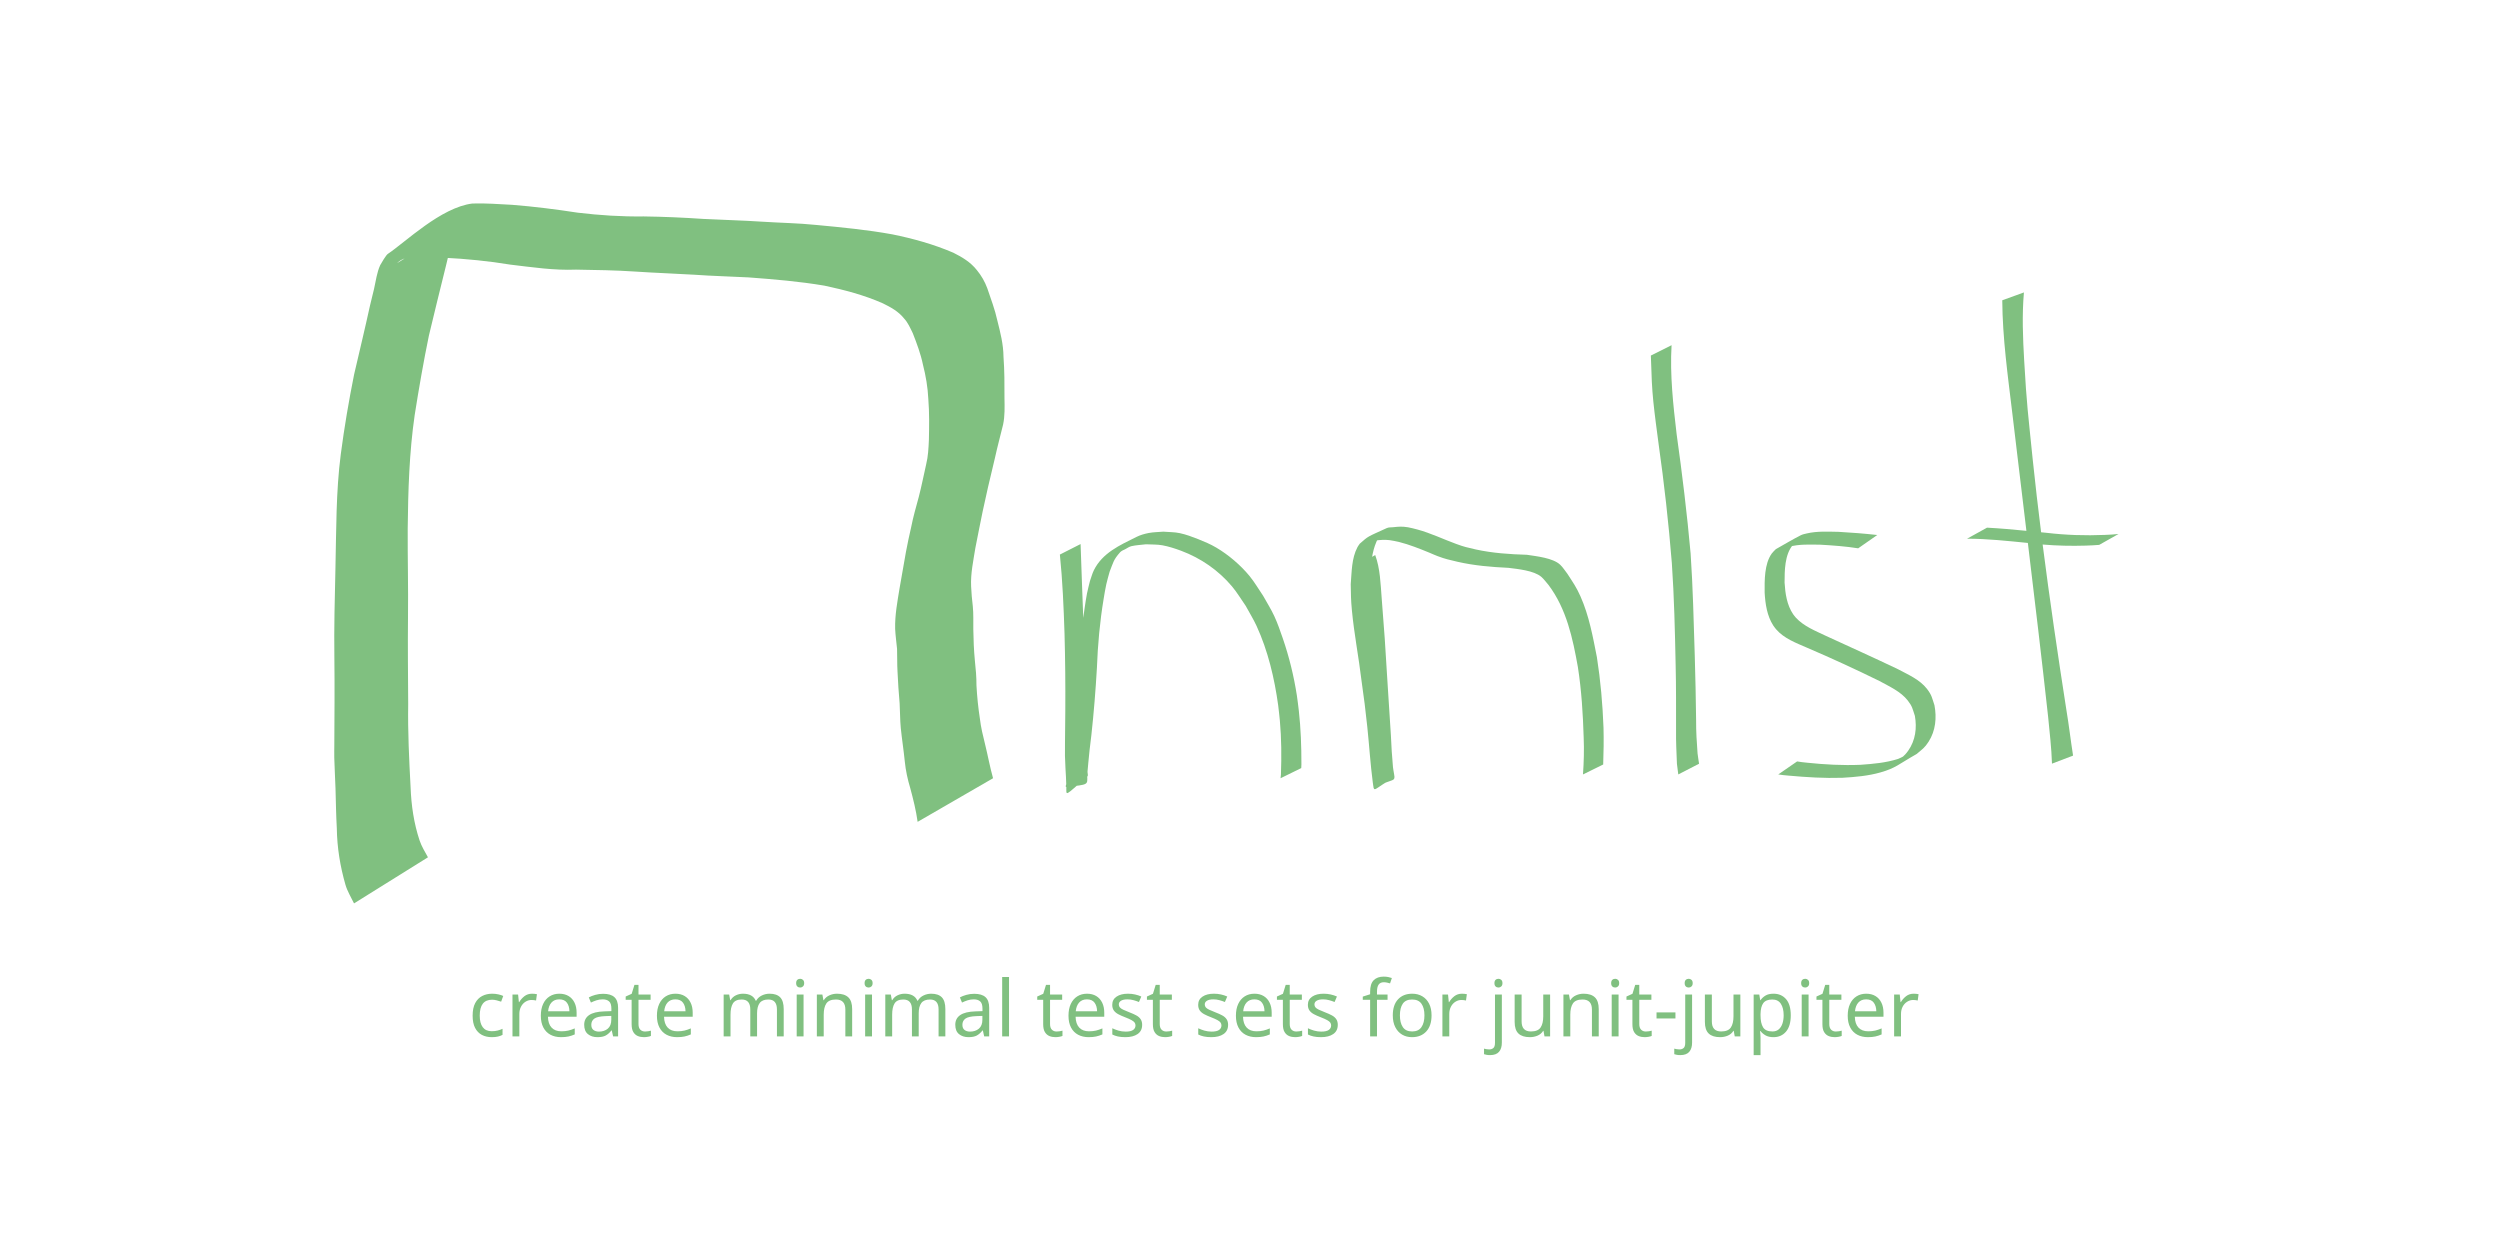
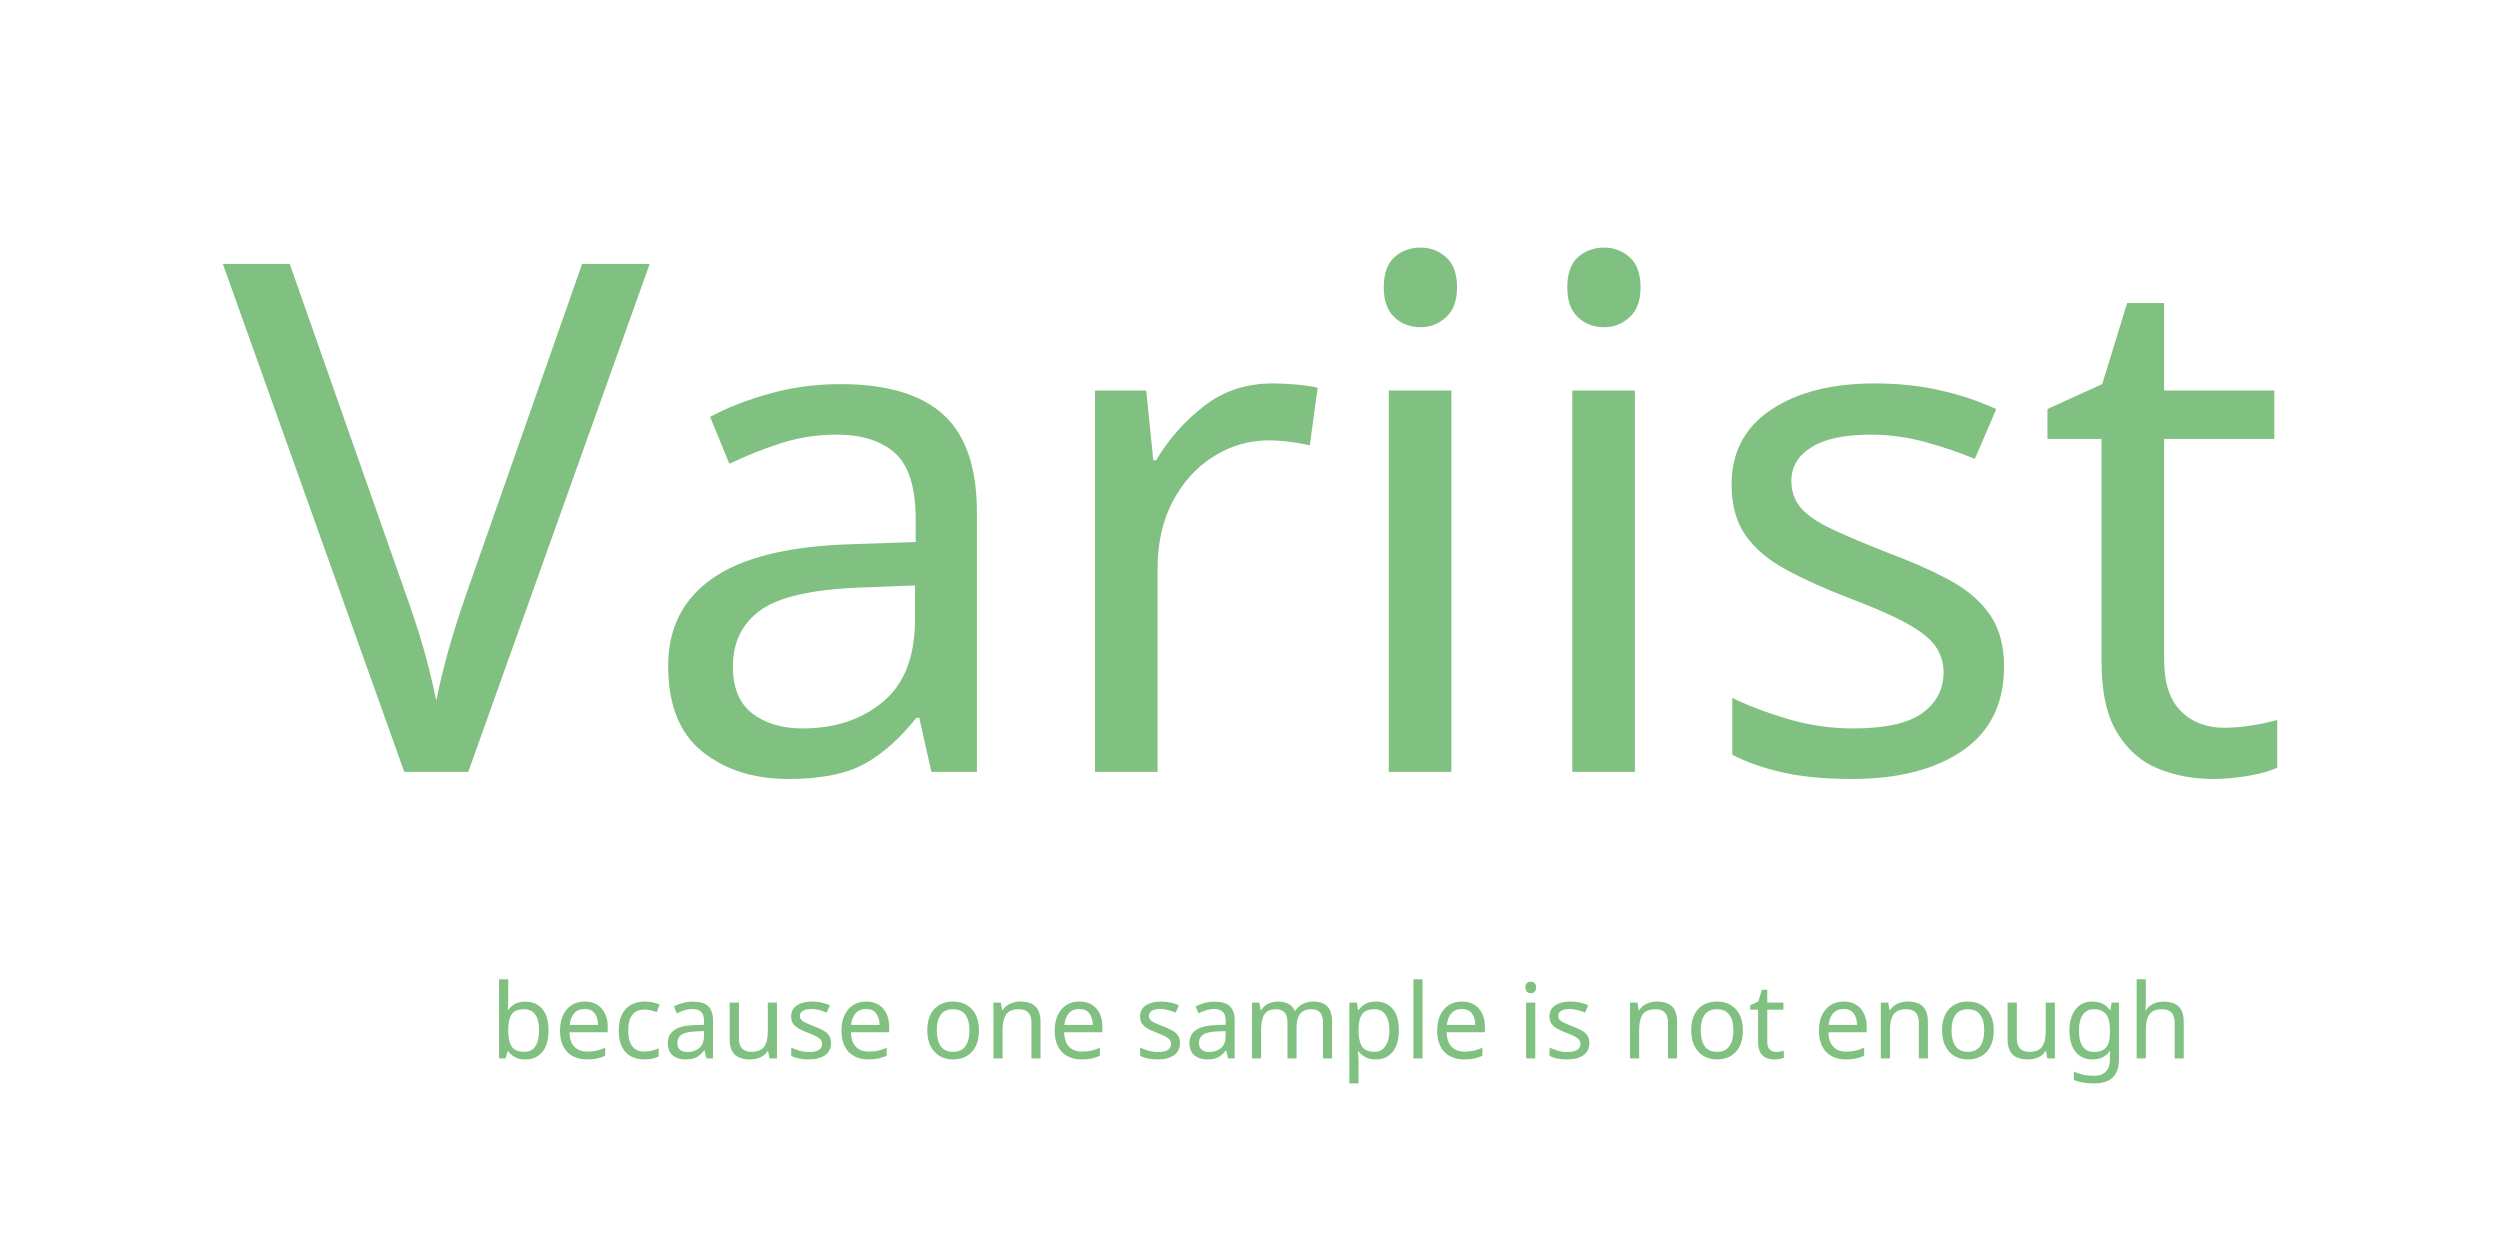
<svg xmlns="http://www.w3.org/2000/svg" width="1280" height="640" viewBox="0 0 338.667 169.333" version="1.1" id="svg5">
  <defs id="defs2">
+     <rect x="122.472" y="102.143" width="1007.111" height="301.985" id="rect180" />
    <rect x="218.822" y="425.245" width="967.789" height="145.11" id="rect1443" />
  </defs>
-   <g id="layer2" style="display:inline">
-     <path style="opacity:1;fill:#80c080;fill-opacity:1;stroke-width:1.722;stroke-miterlimit:4;stroke-dasharray:none;paint-order:fill markers stroke" id="path5380" d="m 134.526,105.422 c -0.429,-1.527 -0.709,-3.097 -1.09,-4.638 -0.283,-1.136 -0.557,-2.258 -0.693,-3.428 -0.23,-1.492 -0.382,-2.996 -0.465,-4.505 0.009,-1.122 -0.094,-2.225 -0.213,-3.337 -0.135,-1.419 -0.196,-2.844 -0.214,-4.27 -0.015,-1.04 0.037,-2.081 -0.069,-3.115 -0.112,-0.895 -0.186,-1.794 -0.228,-2.696 -0.081,-1.752 0.305,-3.485 0.576,-5.203 0.332,-1.639 0.636,-3.282 0.981,-4.917 0.245,-1.114 0.492,-2.227 0.738,-3.342 0.314,-1.323 0.619,-2.653 0.942,-3.976 0.329,-1.51 0.736,-2.996 1.099,-4.495 0.242,-1.164 0.206,-2.357 0.183,-3.541 0.006,-1.886 0.006,-3.764 -0.133,-5.645 -0.016,-1.677 -0.425,-3.272 -0.829,-4.875 -0.324,-1.506 -0.878,-2.936 -1.365,-4.385 -0.334,-0.908 -0.801,-1.715 -1.398,-2.444 -0.867,-1.106 -2.014,-1.781 -3.209,-2.378 -2.664,-1.144 -5.444,-1.912 -8.255,-2.484 -3.412,-0.622 -6.864,-0.95 -10.309,-1.275 -2.424,-0.25 -4.86,-0.281 -7.29,-0.44 -2.668,-0.179 -5.34,-0.237 -8.01,-0.377 -2.686,-0.184 -5.376,-0.3 -8.067,-0.337 -2.994,0.04 -5.972,-0.153 -8.946,-0.509 -2.954,-0.453 -5.914,-0.829 -8.889,-1.064 -1.79,-0.092 -3.584,-0.237 -5.377,-0.176 -4.268,0.52 -9.077,5.242 -11.467,6.831 -0.223,0.148 -0.878,1.236 -1.023,1.516 -0.462,1.011 -0.585,2.129 -0.833,3.211 -0.173,0.757 -0.369,1.508 -0.55,2.263 -0.68,3.123 -1.434,6.227 -2.154,9.34 -0.718,3.579 -1.329,7.181 -1.805,10.806 -0.66,5.11 -0.602,10.291 -0.723,15.44 -0.093,4.039 -0.201,8.076 -0.145,12.116 0.05,3.938 0.012,7.877 -0.007,11.816 -0.002,0.576 -0.019,1.153 -0.006,1.729 0.032,1.386 0.125,2.77 0.166,4.156 0.054,1.81 0.074,3.611 0.178,5.418 0.038,2.612 0.456,5.158 1.171,7.643 0.263,0.905 0.763,1.689 1.161,2.525 0,0 10.015,-6.245 10.015,-6.245 v 0 c -0.408,-0.741 -0.855,-1.465 -1.133,-2.278 -0.778,-2.334 -1.129,-4.765 -1.221,-7.245 -0.199,-3.74 -0.383,-7.481 -0.323,-11.229 -0.023,-3.933 -0.068,-7.865 -0.026,-11.798 0.048,-3.997 -0.061,-7.991 -0.04,-11.988 0.056,-5.139 0.208,-10.29 0.946,-15.377 0.568,-3.596 1.188,-7.184 1.922,-10.744 0.734,-3.137 1.529,-6.258 2.292,-9.387 0.453,-1.745 0.734,-3.645 1.715,-5.152 0.136,-0.159 0.553,-0.651 0.694,-0.784 0.14,-0.133 0.606,-0.464 0.444,-0.365 -3.142,1.916 -6.247,3.904 -9.389,5.82 -0.156,0.095 0.271,-0.256 0.425,-0.354 0.146,-0.094 0.312,-0.145 0.468,-0.218 1.775,-0.401 3.615,-0.105 5.412,-0.122 3.001,0.15 5.991,0.442 8.962,0.932 2.962,0.351 5.924,0.801 8.912,0.679 2.694,0.046 5.388,0.082 8.078,0.266 2.644,0.18 5.289,0.264 7.934,0.424 2.453,0.18 4.907,0.229 7.362,0.363 3.439,0.257 6.884,0.542 10.291,1.122 2.687,0.574 5.353,1.268 7.897,2.392 1.051,0.518 2.099,1.077 2.868,2.041 0.533,0.565 0.85,1.314 1.195,2.021 0.538,1.381 1.062,2.763 1.367,4.233 0.393,1.535 0.655,3.076 0.731,4.67 0.148,1.842 0.118,3.691 0.077,5.538 -0.052,1.113 -0.1,2.235 -0.371,3.316 -0.335,1.472 -0.622,2.956 -1.003,4.415 -0.363,1.348 -0.754,2.689 -1.022,4.064 -0.253,1.115 -0.503,2.232 -0.708,3.359 -0.311,1.633 -0.553,3.28 -0.864,4.914 -0.299,1.826 -0.648,3.665 -0.603,5.529 0.044,0.911 0.173,1.81 0.259,2.716 0.037,1.018 -0.003,2.038 0.061,3.055 0.067,1.44 0.154,2.877 0.287,4.312 0.069,1.12 0.047,2.243 0.157,3.36 0.153,1.506 0.391,3 0.541,4.507 0.124,1.238 0.383,2.436 0.741,3.62 0.404,1.504 0.784,3.02 0.999,4.571 0,0 10.217,-5.908 10.217,-5.908 z" />
-   </g>
+   <g id="layer2" style="display:inline" />
  <g id="layer1">
-     <path style="opacity:1;fill:#80c080;fill-opacity:1;stroke-width:0.28" id="path219" d="m 143.578,75.125 c 0.364,3.551 0.511,7.119 0.629,10.685 0.098,3.493 0.128,6.988 0.106,10.482 -0.018,1.488 -0.037,2.975 -0.043,4.463 -0.027,1.104 -0.002,2.204 0.065,3.306 0.05,0.804 0.094,1.608 0.115,2.412 0.035,1.429 -0.356,1.473 2.833,-1.264 0.178,-0.153 0.022,-0.463 0.04,-0.694 0.03,-0.387 0.07,-0.774 0.105,-1.161 0.059,-0.591 0.112,-1.183 0.177,-1.773 0.075,-0.677 0.169,-1.353 0.243,-2.03 0.33,-3.017 0.572,-6.039 0.747,-9.068 0.116,-3.128 0.395,-6.248 0.909,-9.338 0.111,-0.667 0.217,-1.335 0.362,-1.996 0.126,-0.571 0.3,-1.13 0.45,-1.695 0.5,-1.264 0.505,-1.609 1.417,-2.636 0.319,-0.36 1.244,-0.52 1.075,-0.967 -0.16,-0.423 -1.609,0.586 -1.169,0.717 0.553,0.165 1.066,-0.45 1.629,-0.581 0.644,-0.149 1.312,-0.169 1.969,-0.253 0.743,0.045 1.498,5.54e-4 2.23,0.135 0.861,0.158 1.699,0.431 2.518,0.735 2.69,1.002 5.071,2.651 6.909,4.831 0.695,0.825 1.239,1.761 1.859,2.642 0.491,0.907 1.041,1.785 1.472,2.721 1.539,3.344 2.424,7.097 2.922,10.724 0.096,0.698 0.154,1.4 0.232,2.1 0.22,2.424 0.232,4.859 0.146,7.289 -0.017,0.171 -0.034,0.343 -0.051,0.514 0,0 2.803,-1.376 2.803,-1.376 v 0 c 0.007,-0.172 0.015,-0.345 0.022,-0.517 9.2e-4,-2.414 -0.081,-4.829 -0.349,-7.231 -0.089,-0.699 -0.159,-1.401 -0.268,-2.097 -0.409,-2.62 -1.042,-5.221 -1.907,-7.733 -0.35,-1.018 -0.703,-2.038 -1.155,-3.017 -0.436,-0.944 -1.003,-1.824 -1.504,-2.736 -0.619,-0.9 -1.16,-1.856 -1.856,-2.7 -1.212,-1.47 -2.849,-2.868 -4.505,-3.843 -0.768,-0.452 -1.596,-0.804 -2.426,-1.133 -0.817,-0.324 -1.648,-0.635 -2.509,-0.82 -0.73,-0.157 -1.489,-0.132 -2.233,-0.199 -0.66,0.06 -1.329,0.054 -1.979,0.181 -0.566,0.11 -1.131,0.271 -1.645,0.526 -2.3,1.142 -4.625,2.178 -5.781,4.521 -0.229,0.464 -0.352,0.971 -0.528,1.456 -0.135,0.566 -0.293,1.127 -0.405,1.697 -0.129,0.657 -0.219,1.321 -0.32,1.982 -0.472,3.104 -0.793,6.229 -0.91,9.366 -0.252,4.325 -0.625,8.642 -1.309,12.924 -0.054,0.4 -0.113,0.799 -0.162,1.199 -0.03,0.245 -0.327,0.767 -0.076,0.738 2.991,-0.353 2.866,-0.241 2.803,-1.564 -0.044,-0.799 -0.112,-1.596 -0.163,-2.394 -0.061,-1.097 -0.054,-2.194 -0.052,-3.292 -0.002,-1.473 -0.017,-2.946 -0.05,-4.419 -0.061,-3.476 -0.111,-6.952 -0.235,-10.427 -0.125,-3.605 -0.28,-7.21 -0.392,-10.816 0,0 -2.801,1.422 -2.801,1.422 z" />
-     <path style="opacity:1;fill:#80c080;fill-opacity:1;stroke-width:0.28" id="path221" d="m 183.558,76.773 c 0.747,1.726 0.883,3.672 1.074,5.515 0.18,1.742 0.326,3.717 0.465,5.46 0.308,4.401 0.504,8.809 0.657,13.217 0.036,1.466 0.033,2.93 0.158,4.391 0.045,0.389 0.132,0.773 0.174,1.163 0.008,0.074 -0.057,0.259 0.011,0.224 2.965,-1.509 2.988,-0.644 2.635,-2.159 -0.071,-0.365 -0.153,-0.729 -0.212,-1.096 -0.21,-1.301 -0.294,-2.295 -0.458,-3.627 -0.364,-2.967 -0.783,-5.927 -1.182,-8.89 -0.363,-3.216 -0.904,-6.417 -1.158,-9.644 -0.128,-1.624 -0.099,-1.935 -0.098,-3.512 0.112,-1.494 0.226,-3.014 0.828,-4.408 0.083,-0.193 0.164,-0.388 0.278,-0.565 0.096,-0.15 0.232,-0.272 0.347,-0.408 1.514,-0.91 -1.17,0.58 -1.66,0.998 -0.215,0.183 0.55,-0.142 0.83,-0.189 0.66,-0.11 1.333,-0.149 2.001,-0.071 0.428,0.05 0.846,0.163 1.269,0.245 1.408,0.357 2.755,0.895 4.094,1.444 0.376,0.154 0.743,0.329 1.124,0.471 1.175,0.436 1.467,0.467 2.711,0.77 2.26,0.519 4.576,0.712 6.889,0.82 1.268,0.158 3.456,0.369 4.448,1.211 0.377,0.321 0.658,0.737 0.987,1.106 2.45,3.264 3.284,7.229 3.983,11.139 0.489,3.16 0.687,6.35 0.783,9.542 0.07,1.665 0.022,3.331 -0.094,4.992 0,0 2.737,-1.349 2.737,-1.349 v 0 c 0.063,-1.664 0.086,-3.33 0.043,-4.995 -0.121,-3.191 -0.399,-6.376 -0.894,-9.534 -0.547,-2.784 -1.063,-5.632 -2.226,-8.247 -0.573,-1.288 -1.013,-1.878 -1.769,-3.054 -0.327,-0.41 -0.598,-0.87 -0.981,-1.231 -0.983,-0.927 -3.212,-1.145 -4.513,-1.348 -2.322,-0.068 -4.649,-0.224 -6.923,-0.722 -1.281,-0.308 -1.45,-0.309 -2.657,-0.75 -1.755,-0.64 -3.444,-1.464 -5.257,-1.954 -0.424,-0.1 -0.842,-0.232 -1.273,-0.301 -0.8,-0.129 -1.237,-0.09 -2.017,-0.006 -0.283,0.031 -0.589,-0.002 -0.847,0.116 -2.735,1.251 -2.431,1.038 -3.662,2.116 -0.103,0.155 -0.222,0.3 -0.309,0.464 -0.811,1.53 -0.775,3.358 -0.915,5.024 0.03,1.464 0.016,2.017 0.156,3.514 0.299,3.206 0.93,6.377 1.308,9.574 0.401,2.955 0.469,3.291 0.783,6.269 0.264,2.508 0.415,5.028 0.745,7.529 0.233,1.549 -0.056,0.907 2.942,-0.725 0.019,-0.01 -0.111,-0.692 -0.154,-0.981 -0.019,-0.13 -0.038,-0.259 -0.057,-0.389 -0.134,-1.436 -0.219,-2.873 -0.282,-4.314 -0.26,-4.38 -0.585,-8.756 -0.835,-13.136 -0.14,-1.831 -0.27,-3.662 -0.416,-5.492 -0.154,-1.936 -0.198,-3.952 -0.874,-5.799 0,0 -2.738,1.583 -2.738,1.583 z" />
-     <path style="opacity:1;fill:#80c080;fill-opacity:1;stroke-width:0.28" id="path223" d="m 223.636,48.166 c 0.012,0.314 0.027,0.629 0.035,0.943 0.045,1.757 0.118,3.497 0.296,5.248 0.187,1.851 0.47,3.892 0.711,5.73 0.763,5.382 1.366,10.783 1.802,16.199 0.314,4.593 0.419,9.197 0.514,13.798 0.072,2.952 0.052,5.906 0.056,8.858 -0.022,1.512 0.059,3.023 0.119,4.533 0.049,0.479 0.128,0.955 0.183,1.434 0,0 2.814,-1.45 2.814,-1.45 v 0 c -0.068,-0.466 -0.149,-0.931 -0.203,-1.399 -0.112,-1.49 -0.208,-2.982 -0.196,-4.477 -0.022,-2.934 -0.109,-5.868 -0.184,-8.802 -0.148,-4.599 -0.246,-9.201 -0.56,-13.793 -0.484,-5.405 -1.14,-10.789 -1.894,-16.164 -0.47,-4.002 -0.921,-8.026 -0.687,-12.062 0,0 -2.805,1.401 -2.805,1.401 z" />
-     <path style="opacity:1;fill:#80c080;fill-opacity:1;stroke-width:0.28" id="path225" d="m 254.304,72.474 c -1.744,-0.196 -3.492,-0.33 -5.244,-0.428 -1.43,-0.023 -2.889,-0.112 -4.293,0.215 -0.281,0.066 -0.572,0.12 -0.829,0.251 -1.148,0.582 -2.246,1.253 -3.369,1.879 -0.184,0.196 -0.395,0.37 -0.552,0.588 -1.016,1.408 -0.979,3.659 -0.966,5.301 0.088,1.525 0.318,3.138 1.168,4.458 0.112,0.175 0.25,0.332 0.375,0.499 1.092,1.272 2.721,1.86 4.227,2.519 3.301,1.416 6.565,2.914 9.785,4.5 1.34,0.742 2.869,1.406 3.834,2.642 0.635,0.814 0.633,1.099 0.964,2.081 0.288,1.641 0.081,3.311 -0.902,4.711 -0.546,0.778 -0.943,0.995 -1.685,1.567 0.508,-0.303 1.193,-0.425 1.524,-0.909 0.243,-0.355 -0.804,0.331 -1.219,0.463 -1.654,0.524 -3.384,0.672 -5.105,0.795 -2.403,0.1 -4.806,-0.033 -7.195,-0.282 -0.981,-0.109 -0.524,-0.047 -1.372,-0.177 0,0 -2.553,1.763 -2.553,1.763 v 0 c 0.884,0.123 0.411,0.066 1.42,0.162 2.415,0.22 4.84,0.369 7.267,0.292 1.739,-0.105 3.474,-0.249 5.156,-0.728 2.086,-0.594 2.428,-1.093 4.899,-2.494 0.751,-0.638 1.094,-0.832 1.63,-1.678 0.945,-1.49 1.104,-3.224 0.789,-4.916 -0.336,-1.011 -0.356,-1.368 -1.005,-2.213 -0.984,-1.281 -2.566,-1.945 -3.954,-2.688 -3.237,-1.547 -6.51,-3.018 -9.769,-4.518 -1.42,-0.679 -2.968,-1.283 -4.05,-2.456 -0.121,-0.152 -0.254,-0.296 -0.363,-0.456 -0.854,-1.256 -1.075,-2.814 -1.166,-4.285 0.003,-1.606 0.005,-3.806 1.128,-5.113 0.168,-0.195 0.385,-0.343 0.578,-0.515 -0.651,0.355 -1.342,0.649 -1.954,1.066 -0.238,0.162 0.539,-0.213 0.818,-0.291 1.385,-0.385 2.848,-0.309 4.269,-0.291 1.716,0.097 3.433,0.22 5.131,0.491 0,0 2.586,-1.803 2.586,-1.803 z" />
-     <path id="path227" style="opacity:1;fill:#80c080;fill-opacity:1;stroke-width:0.27" d="m 274.173,39.614 -2.933,1.065 c 0.034,5.098 0.749,10.175 1.354,15.237 0.283,2.365 0.566,4.729 0.849,7.094 0.353,2.967 0.71,5.934 1.067,8.9 -1.776,-0.174 -3.553,-0.336 -5.335,-0.43 l -2.705,1.497 c 2.751,-0.002 5.491,0.304 8.224,0.572 0.005,5.87e-4 0.009,0.001 0.014,0.002 0.945,7.852 1.885,15.704 2.746,23.563 0.205,2.109 0.454,4.218 0.521,6.335 l 2.857,-1.09 c -0.326,-2.063 -0.56,-4.137 -0.907,-6.197 -1.16,-7.455 -2.259,-14.919 -3.214,-22.397 1.936,0.164 3.878,0.208 5.823,0.148 1.284,-0.054 0.671,-0.02 1.838,-0.099 l 2.622,-1.48 c -1.185,0.106 -0.564,0.062 -1.864,0.128 -2.638,0.114 -5.275,0.027 -7.898,-0.284 -0.244,-0.023 -0.488,-0.048 -0.731,-0.072 -0.408,-3.275 -0.791,-6.552 -1.133,-9.833 -0.652,-6.466 -0.8,-7.194 -1.16,-13.441 -0.177,-3.063 -0.301,-6.156 -0.034,-9.217 z" />
-     <text xml:space="preserve" transform="matrix(0.2645833,0,0,0.2645833,5.54643,18.51794)" id="text1441" style="font-style:normal;font-variant:normal;font-weight:normal;font-stretch:normal;font-size:40px;line-height:1.25;font-family:sans-serif;-inkscape-font-specification:'sans-serif, Normal';font-variant-ligatures:normal;font-variant-caps:normal;font-variant-numeric:normal;font-variant-east-asian:normal;letter-spacing:0px;word-spacing:0px;white-space:pre;shape-inside:url(#rect1443);fill:#80c080;fill-opacity:1;stroke:none">
-       <tspan x="218.822" y="460.635" id="tspan1088">create minimal test sets for junit-jupiter</tspan>
+     <text xml:space="preserve" transform="matrix(0.2645833,0,0,0.2645833,8.510239,18.51794)" id="text1441" style="font-style:normal;font-variant:normal;font-weight:normal;font-stretch:normal;font-size:53.333px;line-height:1.25;font-family:'Cotham Sans';-inkscape-font-specification:'Cotham Sans';font-variant-ligatures:normal;font-variant-caps:normal;font-variant-numeric:normal;font-variant-east-asian:normal;letter-spacing:0px;word-spacing:0px;white-space:pre;shape-inside:url(#rect1443);fill:#80c080;fill-opacity:1;stroke:none">
+       <tspan x="218.822" y="471.911" id="tspan305">because one sample is not enough</tspan>
    </text>
  </g>
-   <g id="layer3" />
+   <g id="layer3">
+     <text xml:space="preserve" transform="matrix(0.3613592,0,0,0.3613592,-14.06572,-16.66977)" id="text178" style="font-style:normal;font-variant:normal;font-weight:normal;font-stretch:normal;font-size:266.667px;font-family:'Cotham Sans';-inkscape-font-specification:'Cotham Sans';white-space:pre;shape-inside:url(#rect180);fill:#80c080">
+       <tspan x="122.473" y="335.476" id="tspan307">Variist</tspan>
+     </text>
+   </g>
</svg>
